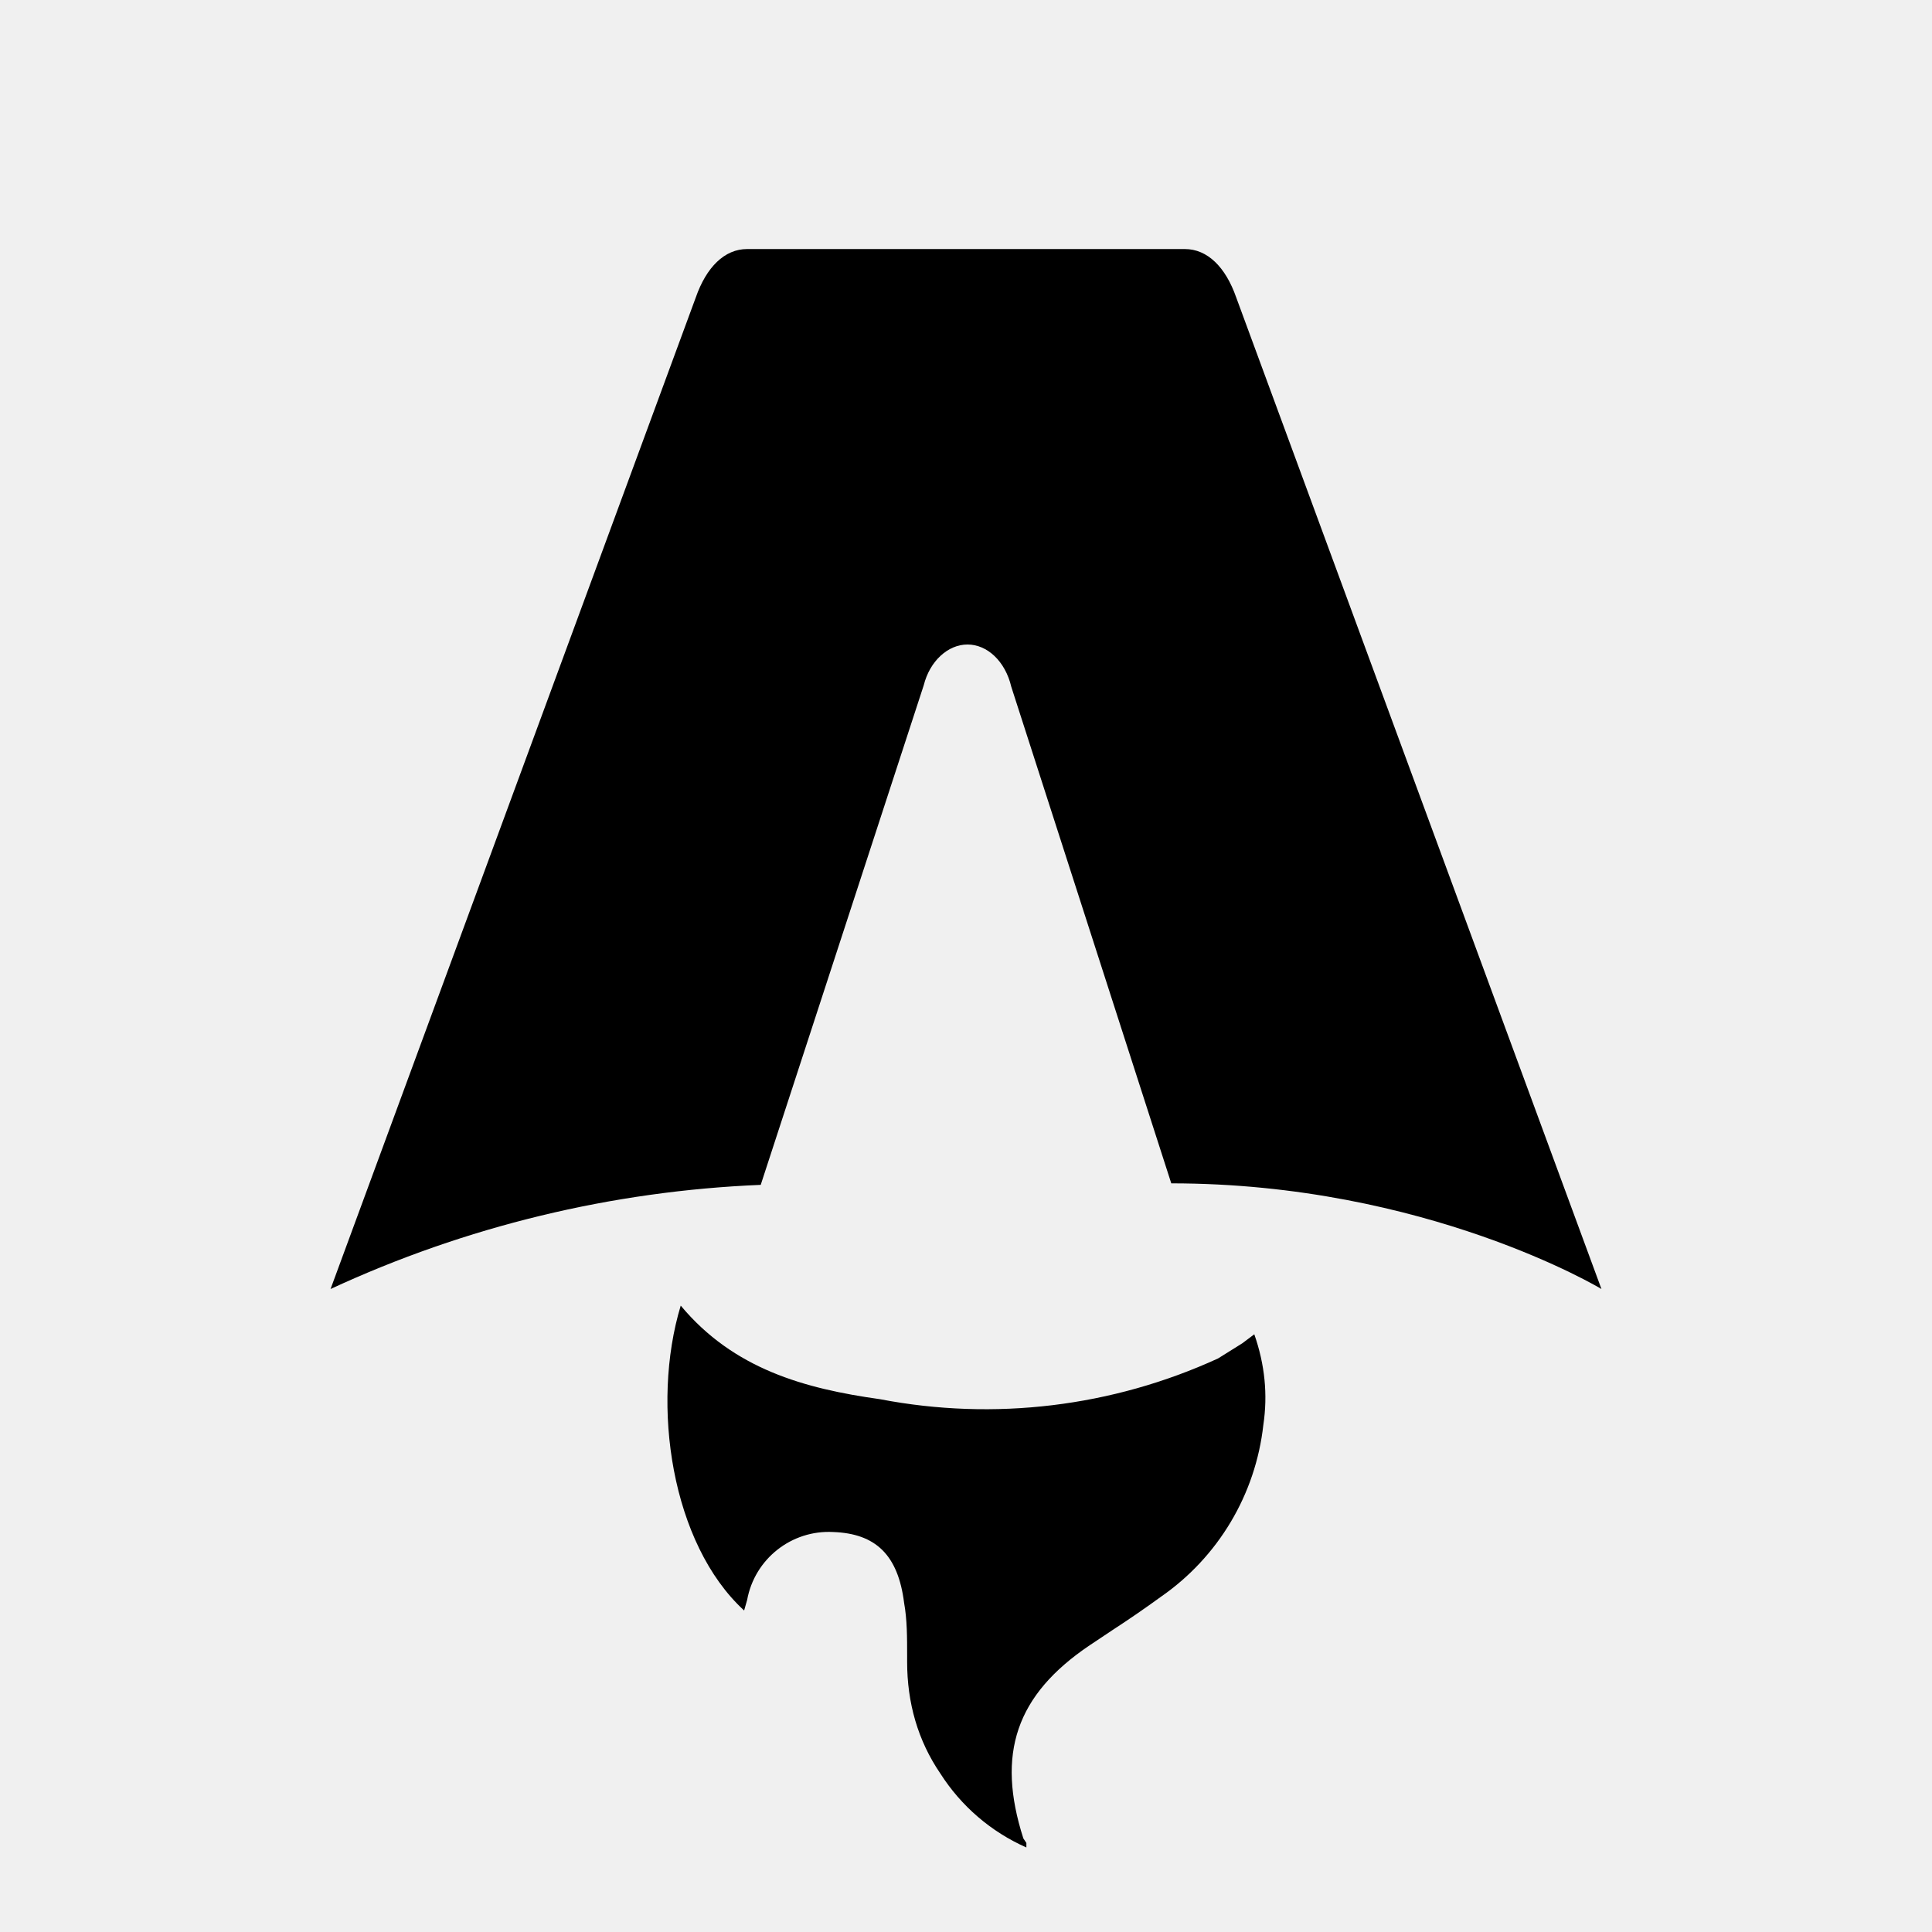
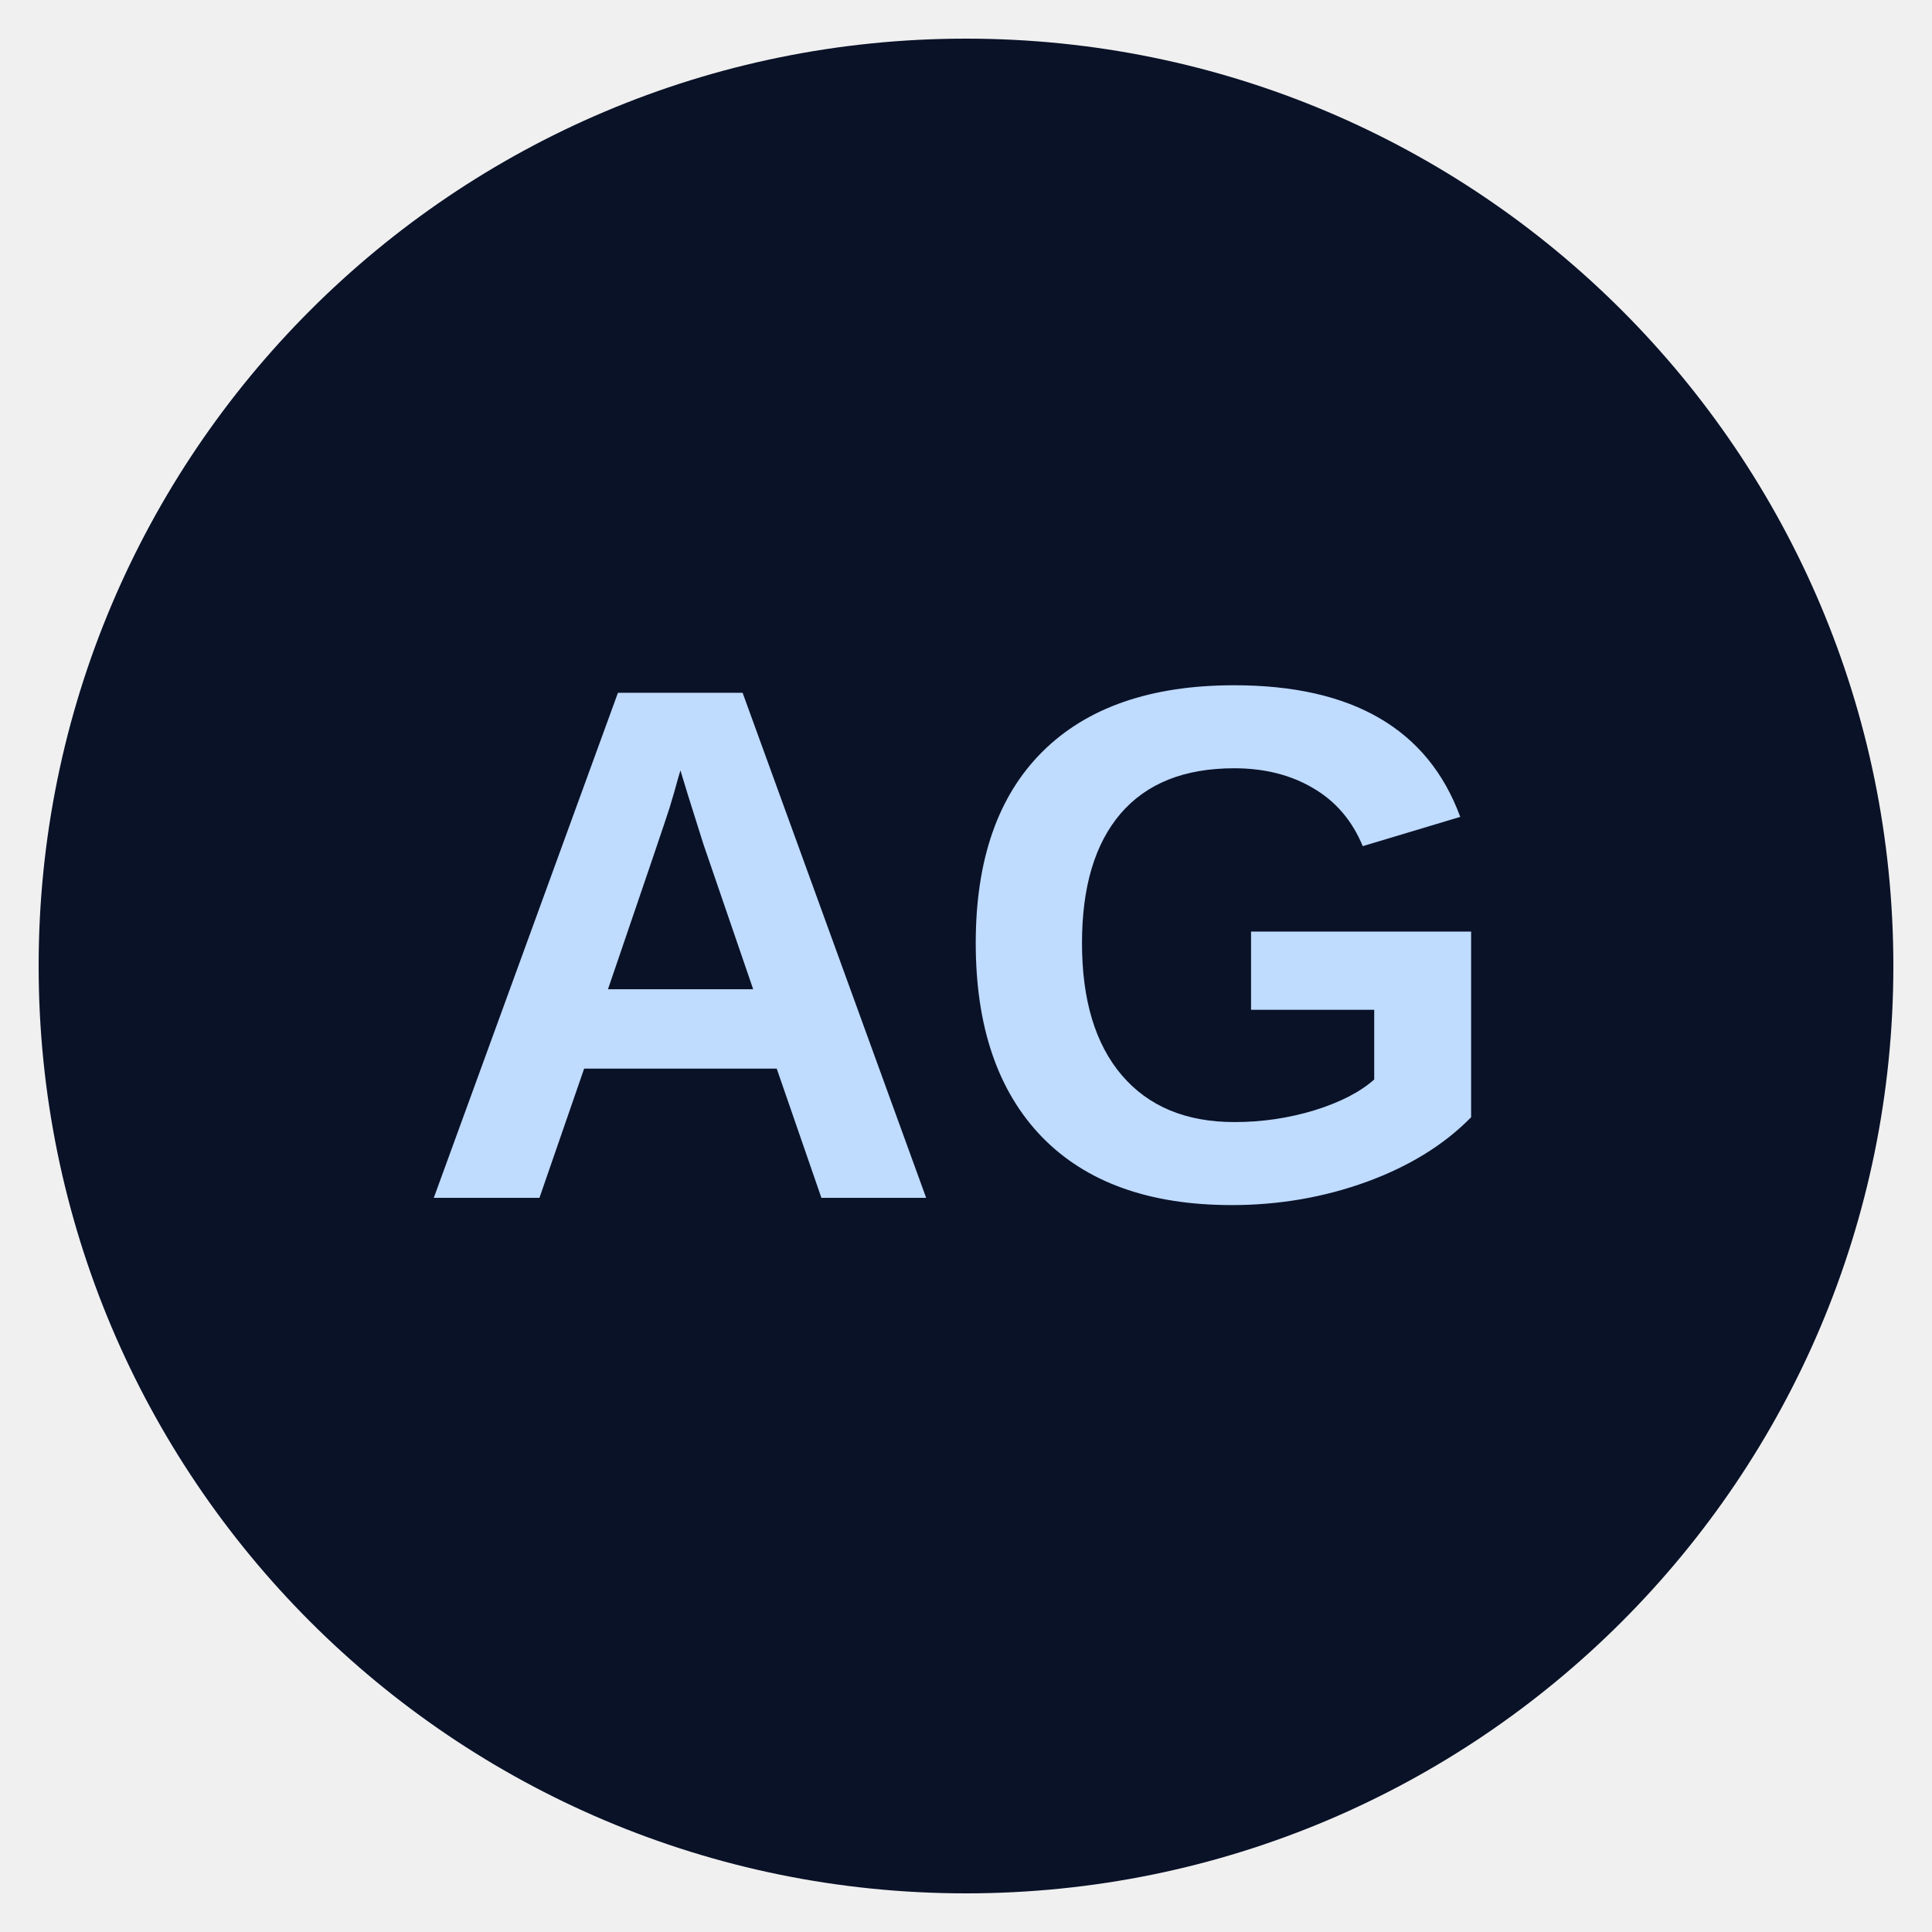
- <svg xmlns="http://www.w3.org/2000/svg" fill="none" viewBox="0 0 128 128">
-   <path d="M50.4 78.5a75.1 75.1 0 0 0-28.5 6.9l24.2-65.7c.7-2 1.9-3.2 3.4-3.2h29c1.5 0 2.7 1.2 3.4 3.2l24.2 65.7s-11.6-7-28.5-7L67 45.5c-.4-1.7-1.6-2.8-2.9-2.8-1.3 0-2.5 1.1-2.9 2.7L50.4 78.5Zm-1.1 28.2Zm-4.2-20.2c-2 6.6-.6 15.8 4.2 20.2a17.5 17.5 0 0 1 .2-.7 5.5 5.5 0 0 1 5.7-4.5c2.8.1 4.3 1.5 4.7 4.7.2 1.1.2 2.3.2 3.5v.4c0 2.7.7 5.2 2.2 7.4a13 13 0 0 0 5.7 4.9v-.3l-.2-.3c-1.8-5.6-.5-9.5 4.4-12.8l1.5-1a73 73 0 0 0 3.2-2.2 16 16 0 0 0 6.8-11.4c.3-2 .1-4-.6-6l-.8.6-1.6 1a37 37 0 0 1-22.4 2.7c-5-.7-9.7-2-13.2-6.2Z" />
-   <style>
-         path { fill: #000; }
-         @media (prefers-color-scheme: dark) {
-             path { fill: #FFF; }
-         }
-     </style>
+ <svg xmlns="http://www.w3.org/2000/svg" viewBox="0 0 100 100">
+   <circle cx="50" cy="50" r="48" fill="#0A1228" />
+   <text x="50" y="62" text-anchor="middle" font-family="Arial, sans-serif" font-size="38" font-weight="700" fill="#BFDBFE">
+     AG
+   </text>
</svg>
